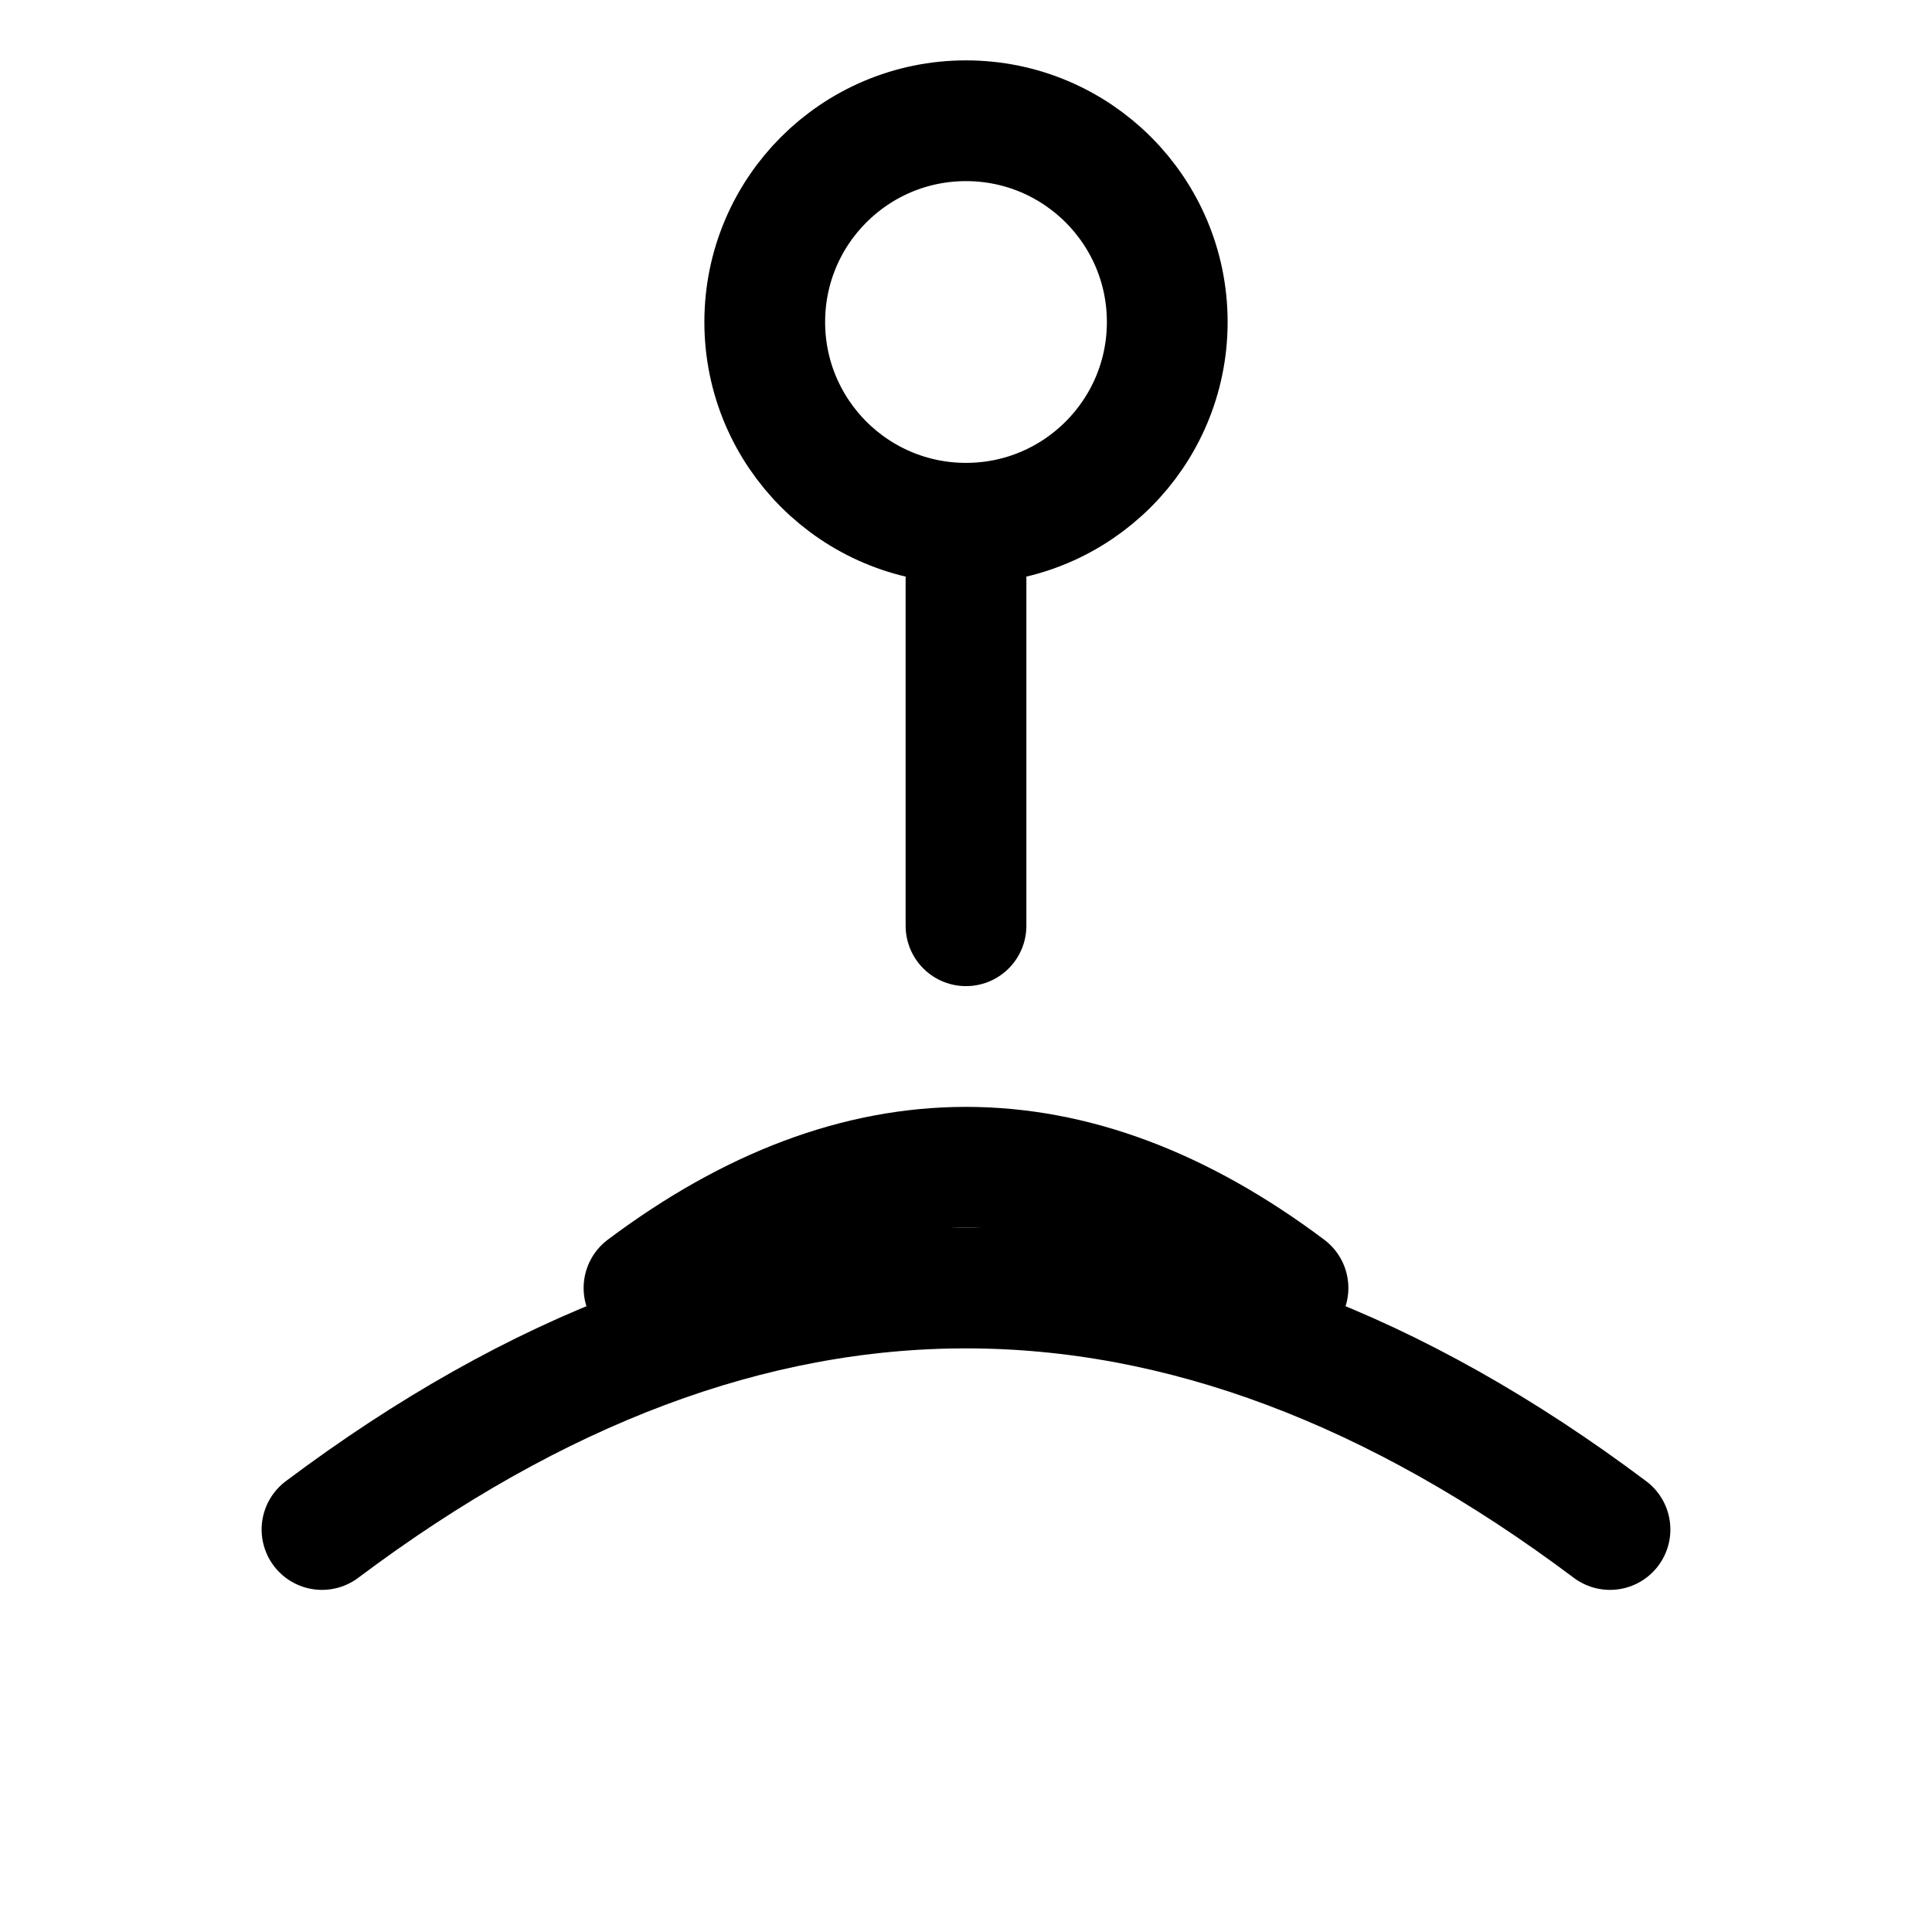
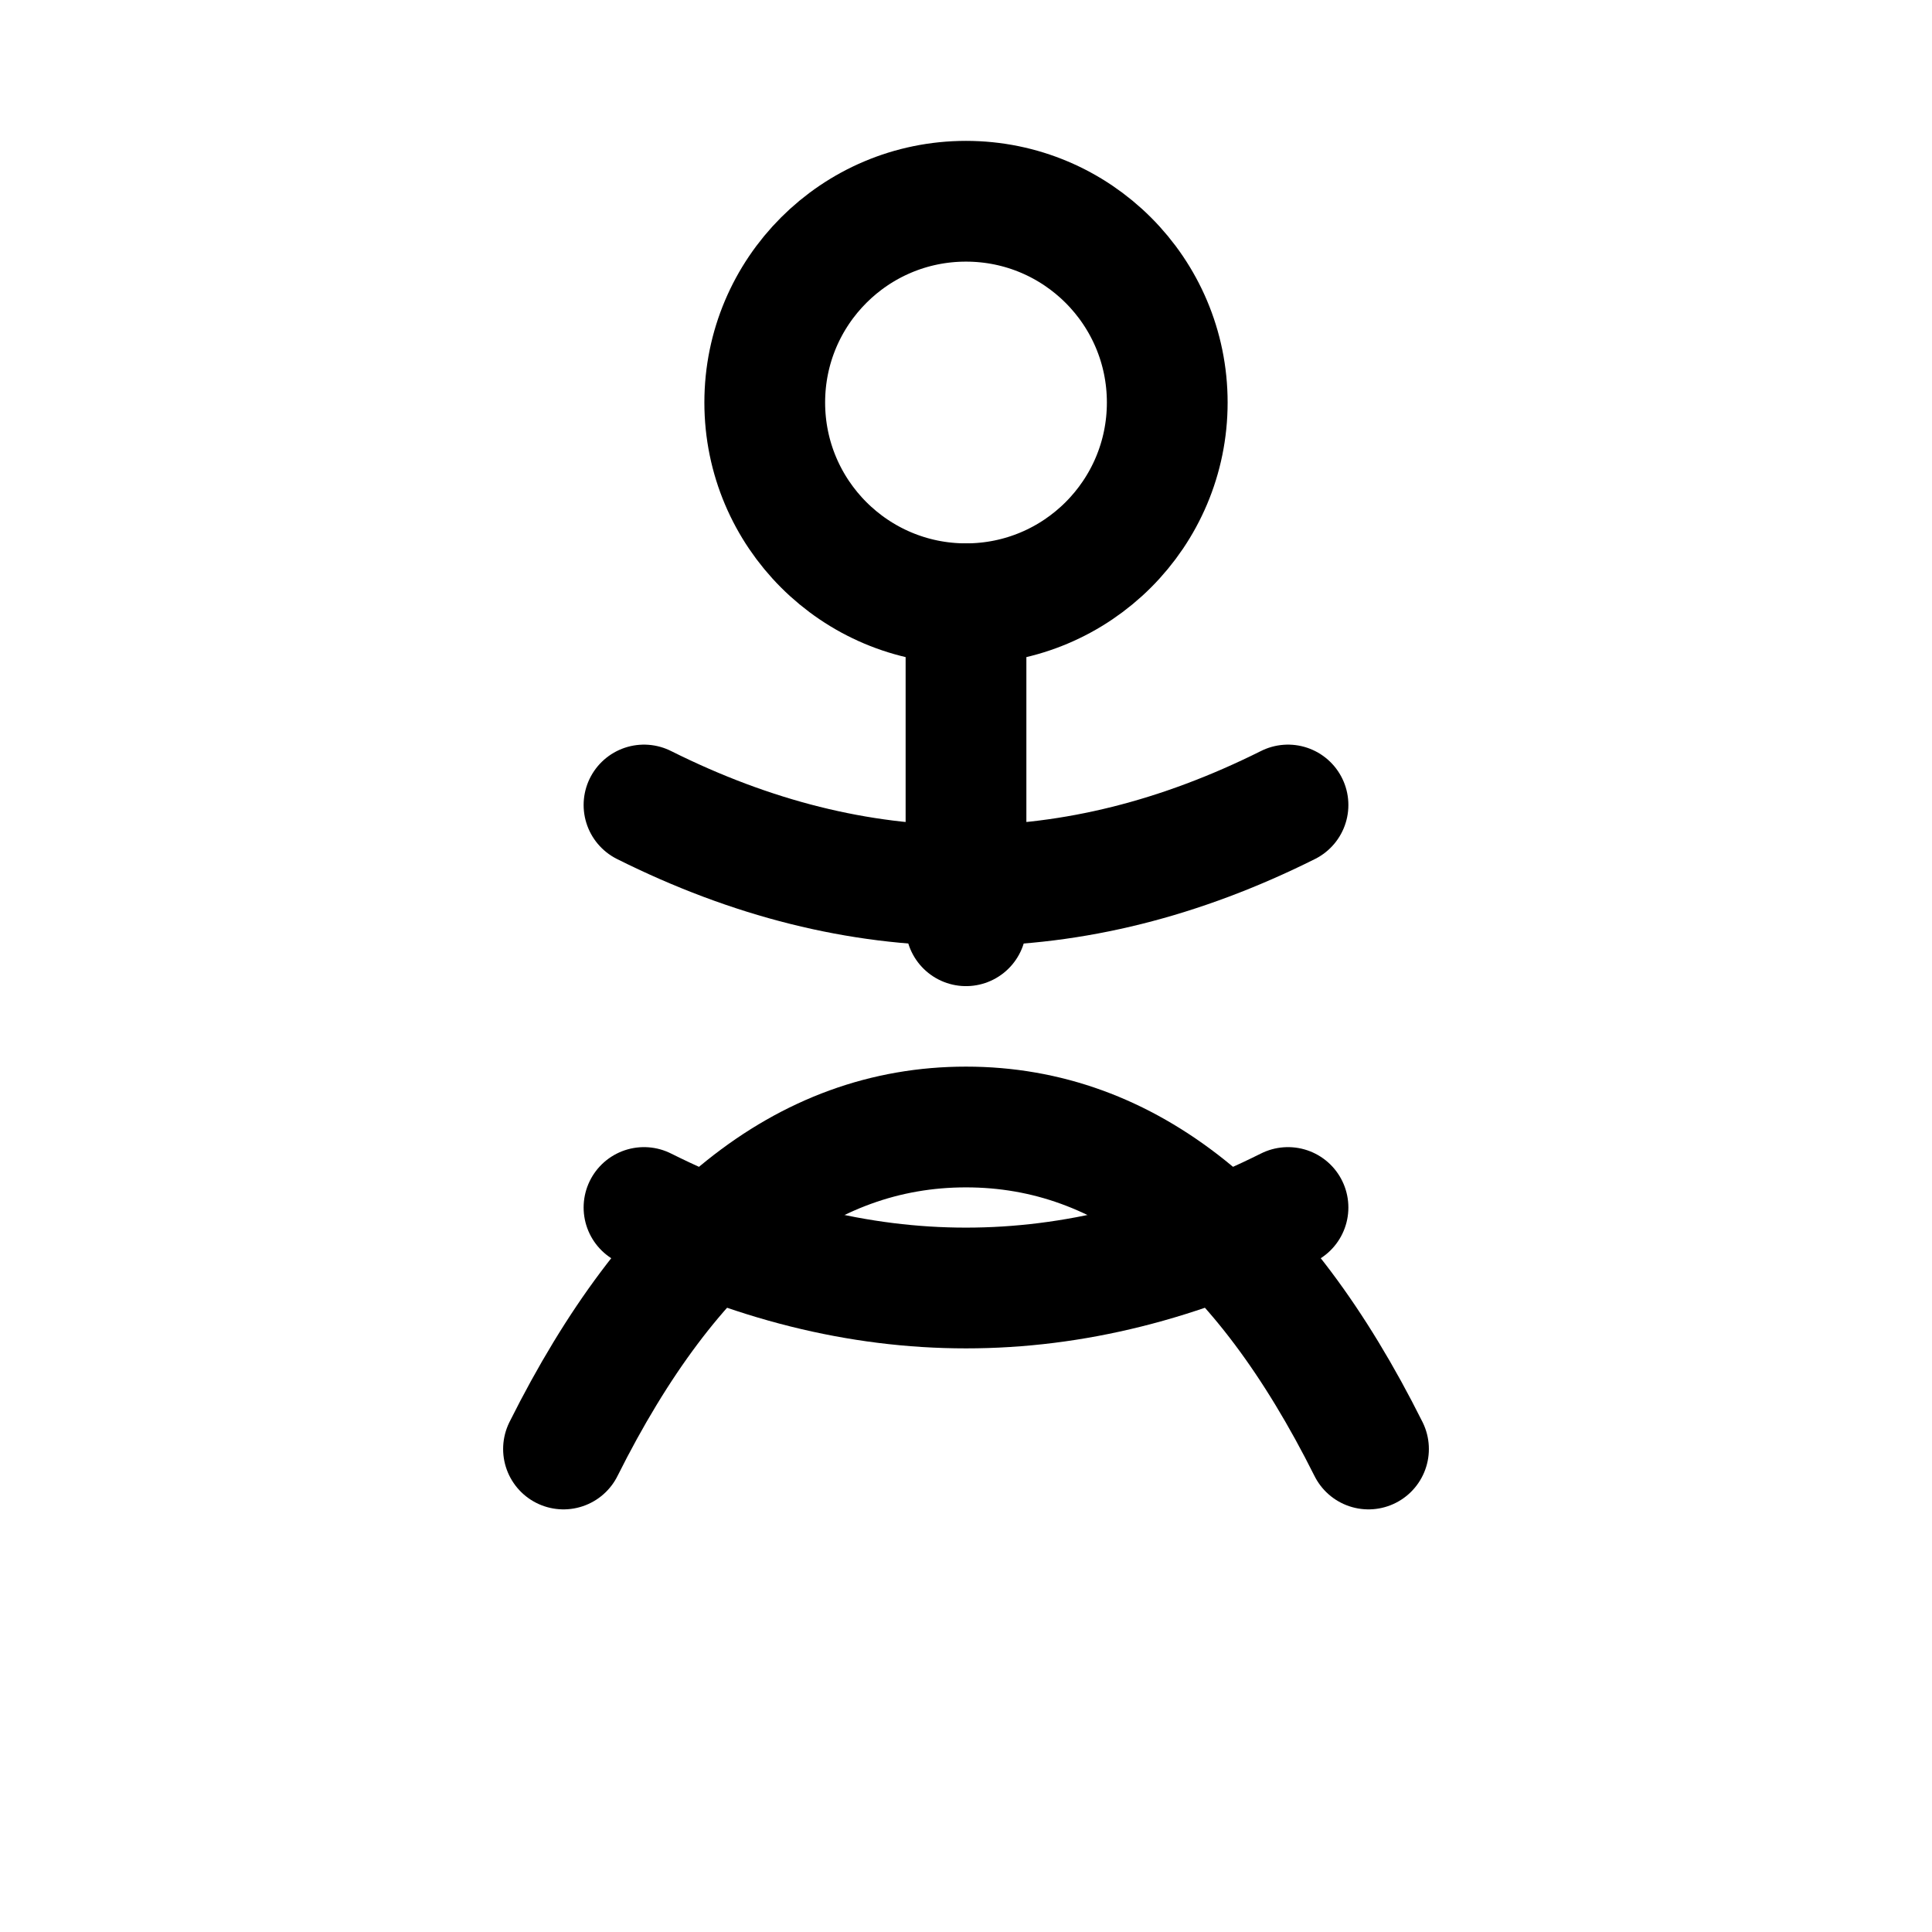
<svg xmlns="http://www.w3.org/2000/svg" viewBox="0 0 24 24" fill="none" stroke="currentColor" stroke-width="1.5" stroke-linecap="round" stroke-linejoin="round">
-   <circle cx="12" cy="4" r="2.5" />
-   <path d="M12 6.5v5" />
-   <path d="M4 19q8-6 16 0" />
-   <path d="M8 16q4-3 8 0" />
+   <circle cx="12" cy="5" r="2.5" />
+   <path d="M12 7.5v4" />
+   <path d="M8 10q4 2 8 0" />
+   <path d="M7 18q2-4 5-4t5 4" />
+   <path d="M8 15q4 2 8 0" />
</svg>
